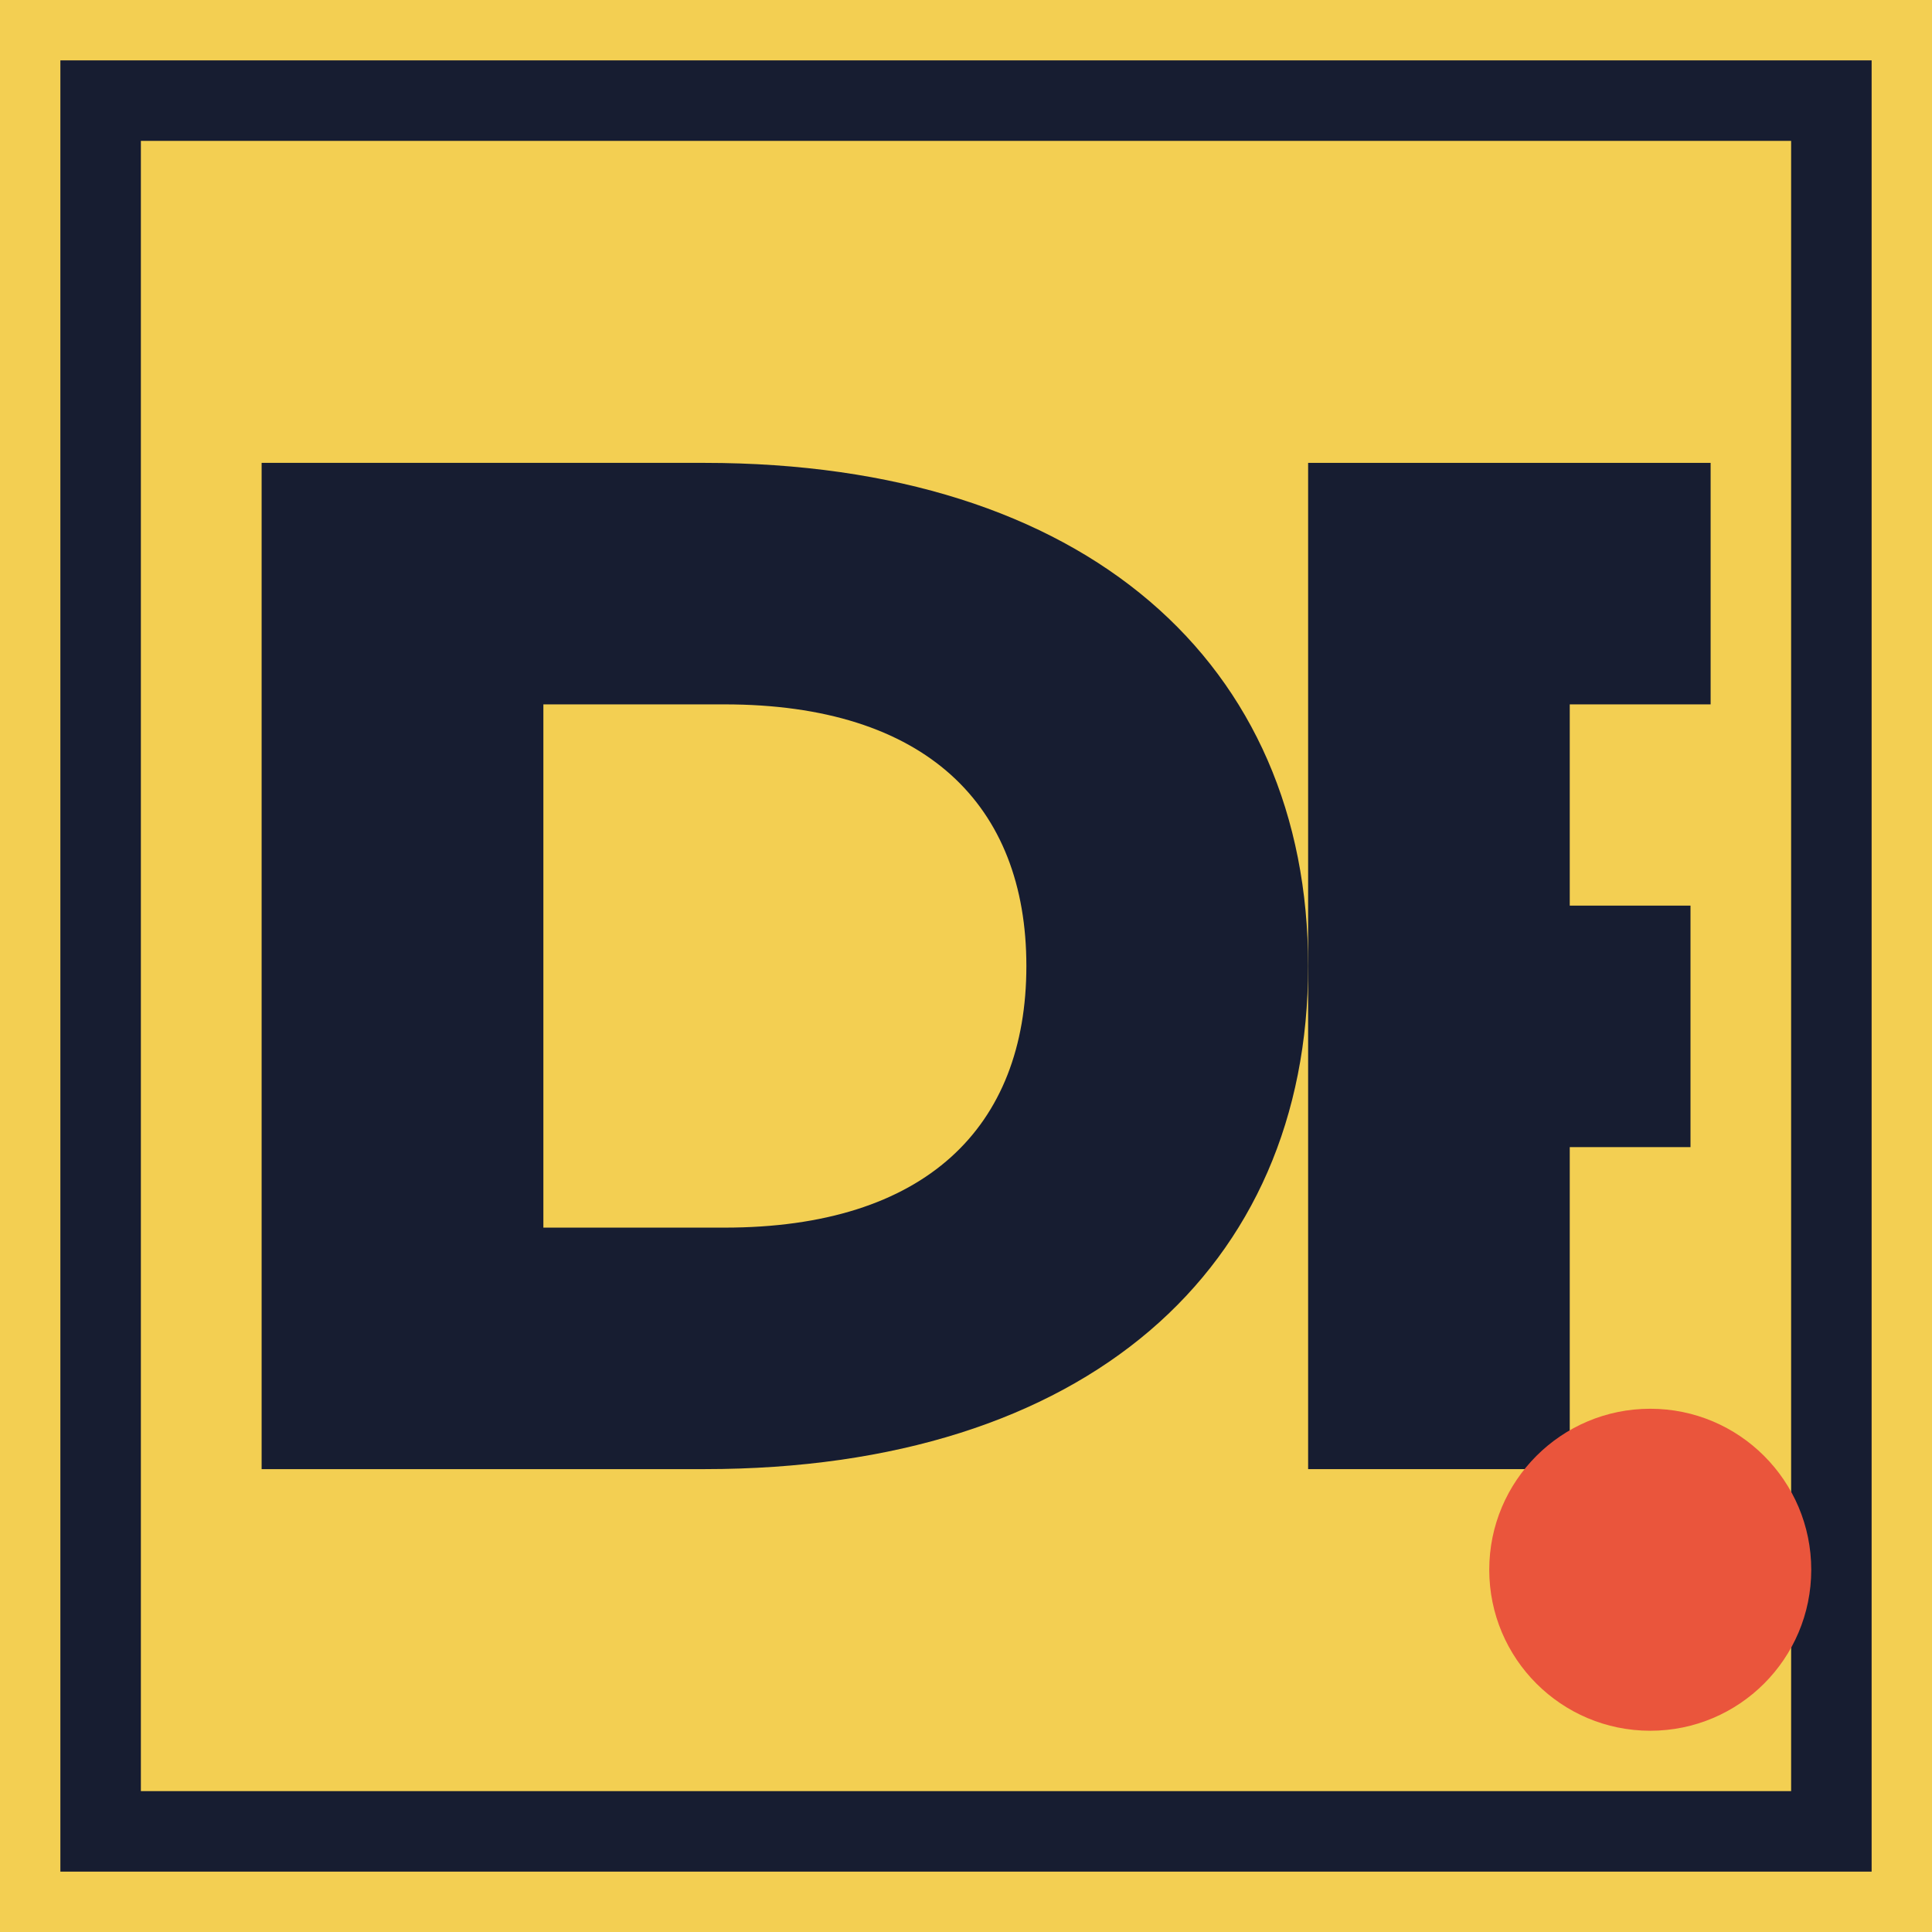
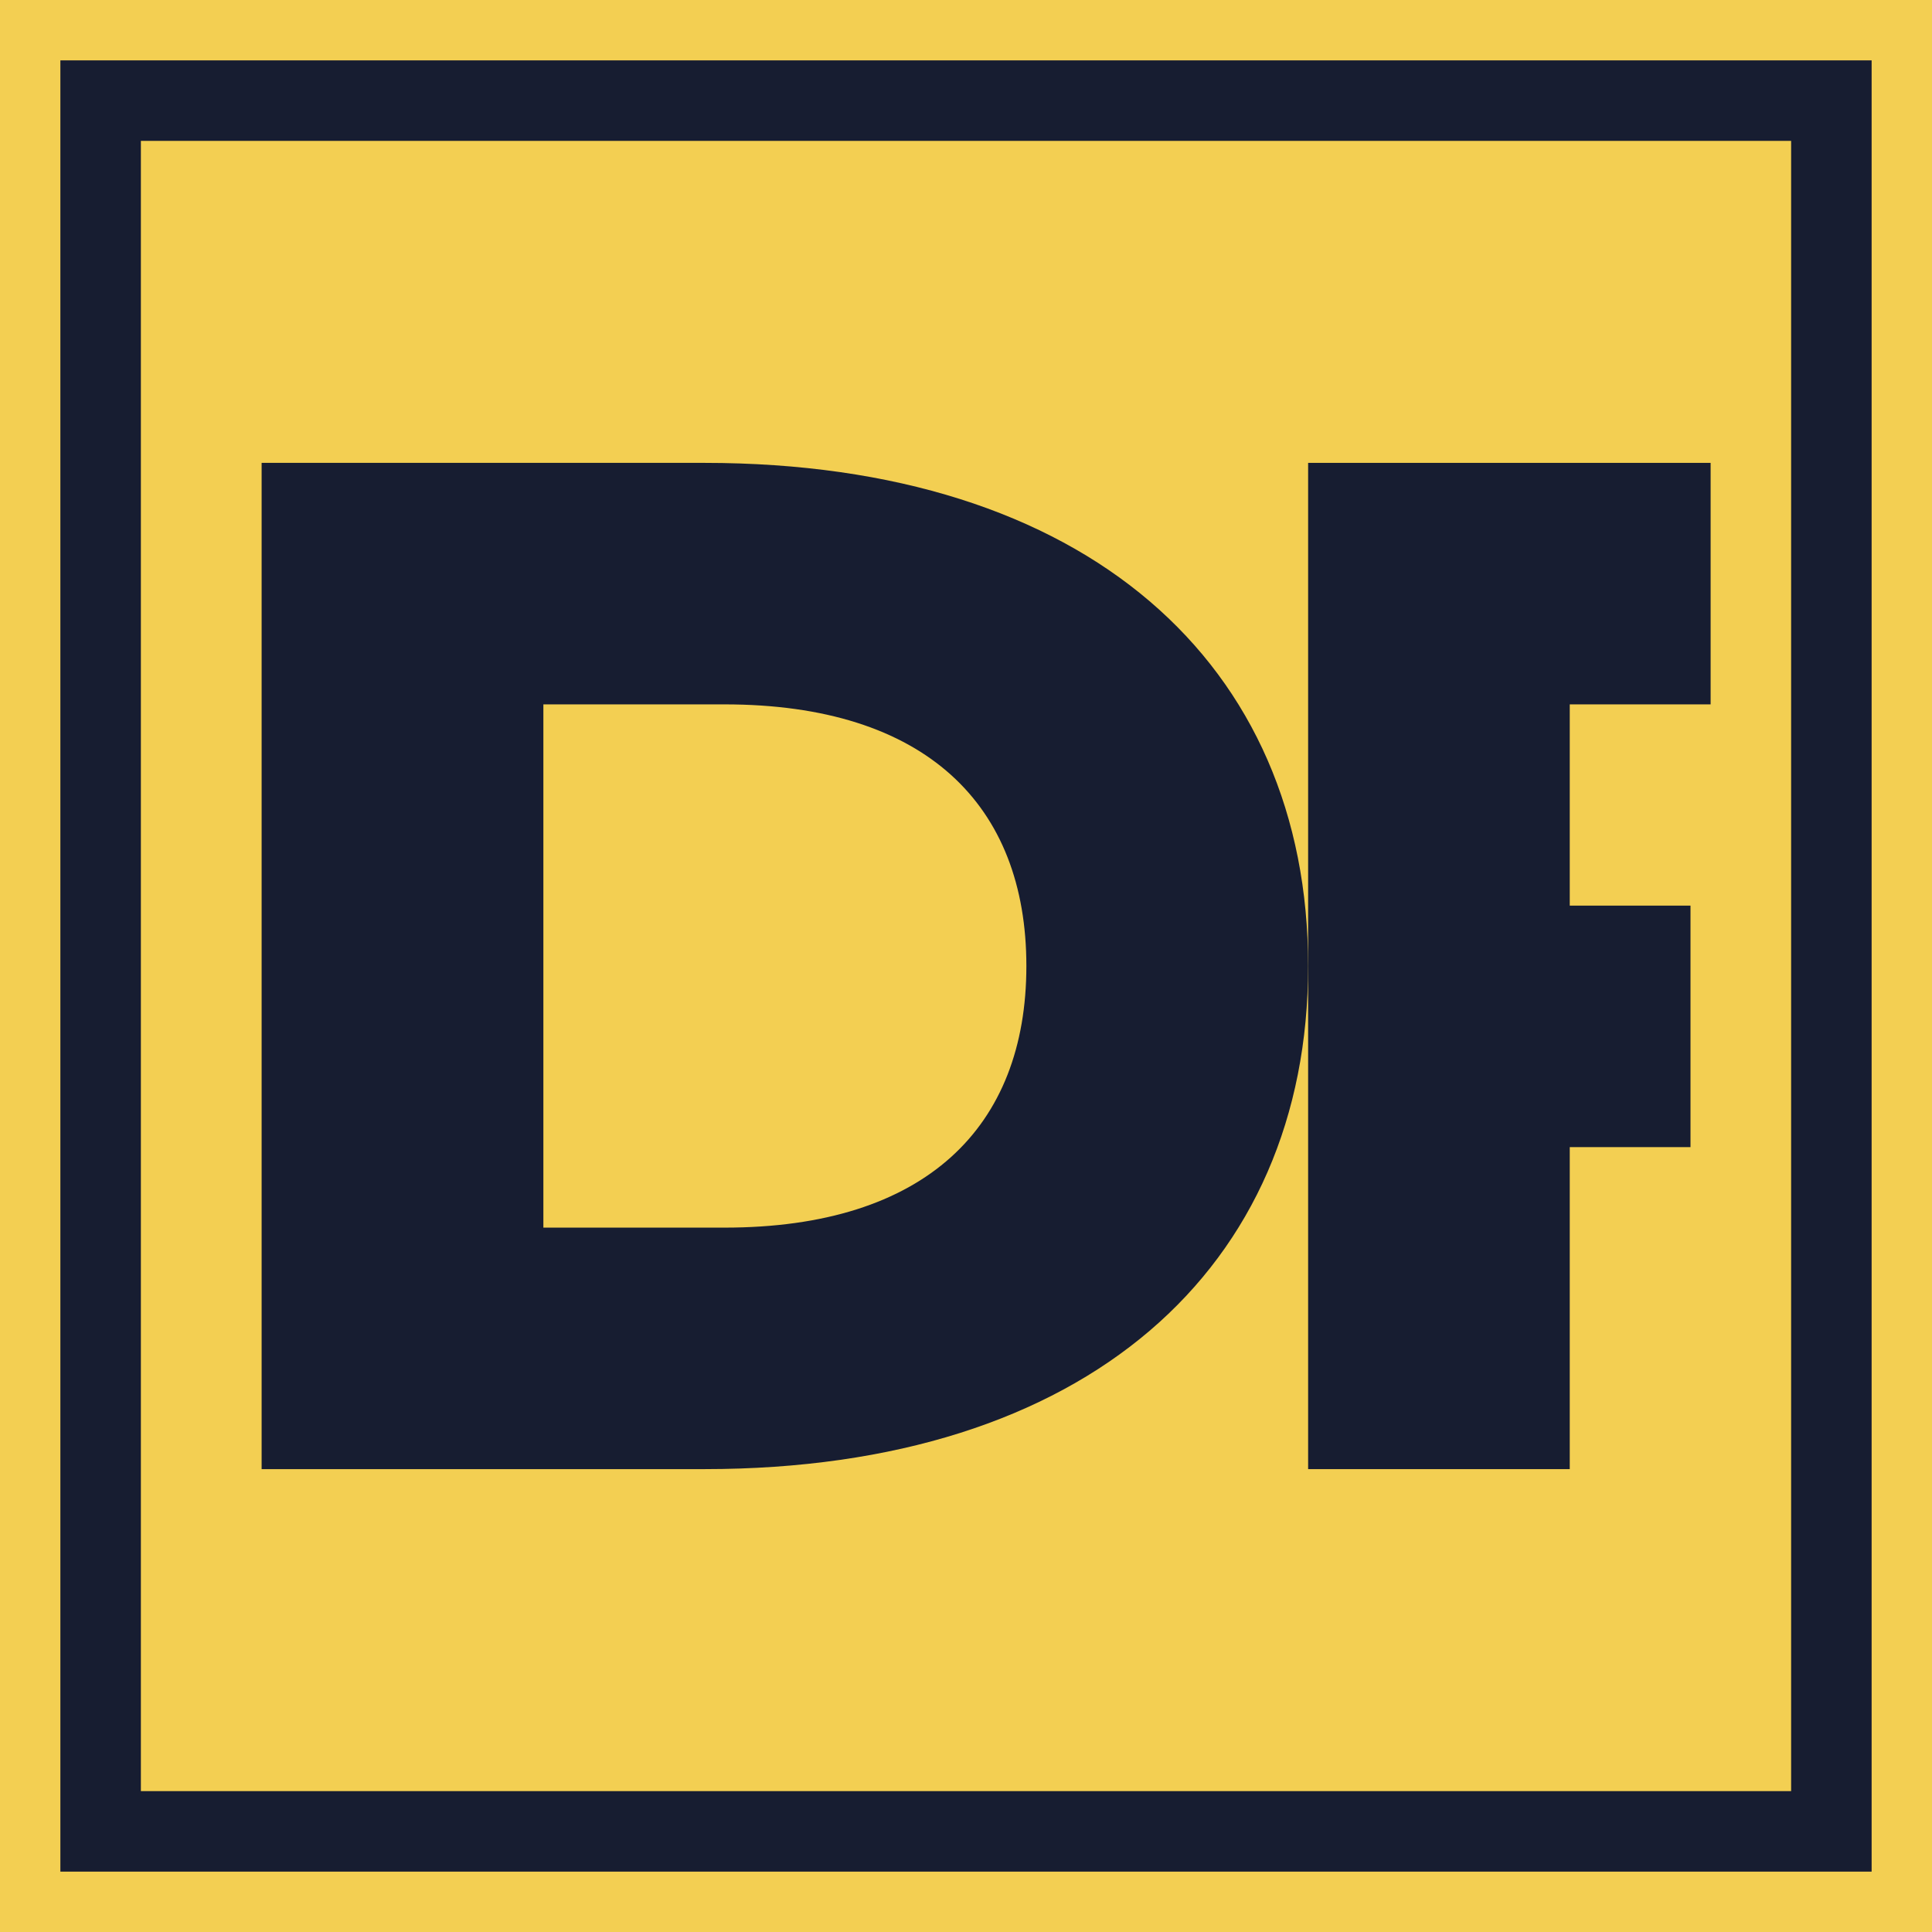
<svg xmlns="http://www.w3.org/2000/svg" viewBox="0 0 96 96" role="img" aria-label="DF monogram">
  <rect width="96" height="96" fill="#f3cf52" />
  <rect x="5" y="5" width="86" height="86" fill="none" stroke="#171d31" stroke-width="4" />
  <path d="M13 73V23h22c19 0 30 10 30 25s-11 25-30 25H13Zm14-12h9c10 0 15-5 15-13s-5-13-15-13h-9v26Z" fill="#171d31" fill-rule="evenodd" />
  <path d="M65 23h20v12H78v10h6v12h-6v16H65V23Z" fill="#171d31" />
-   <circle cx="82" cy="78" r="8" fill="#ea553c" />
</svg>
